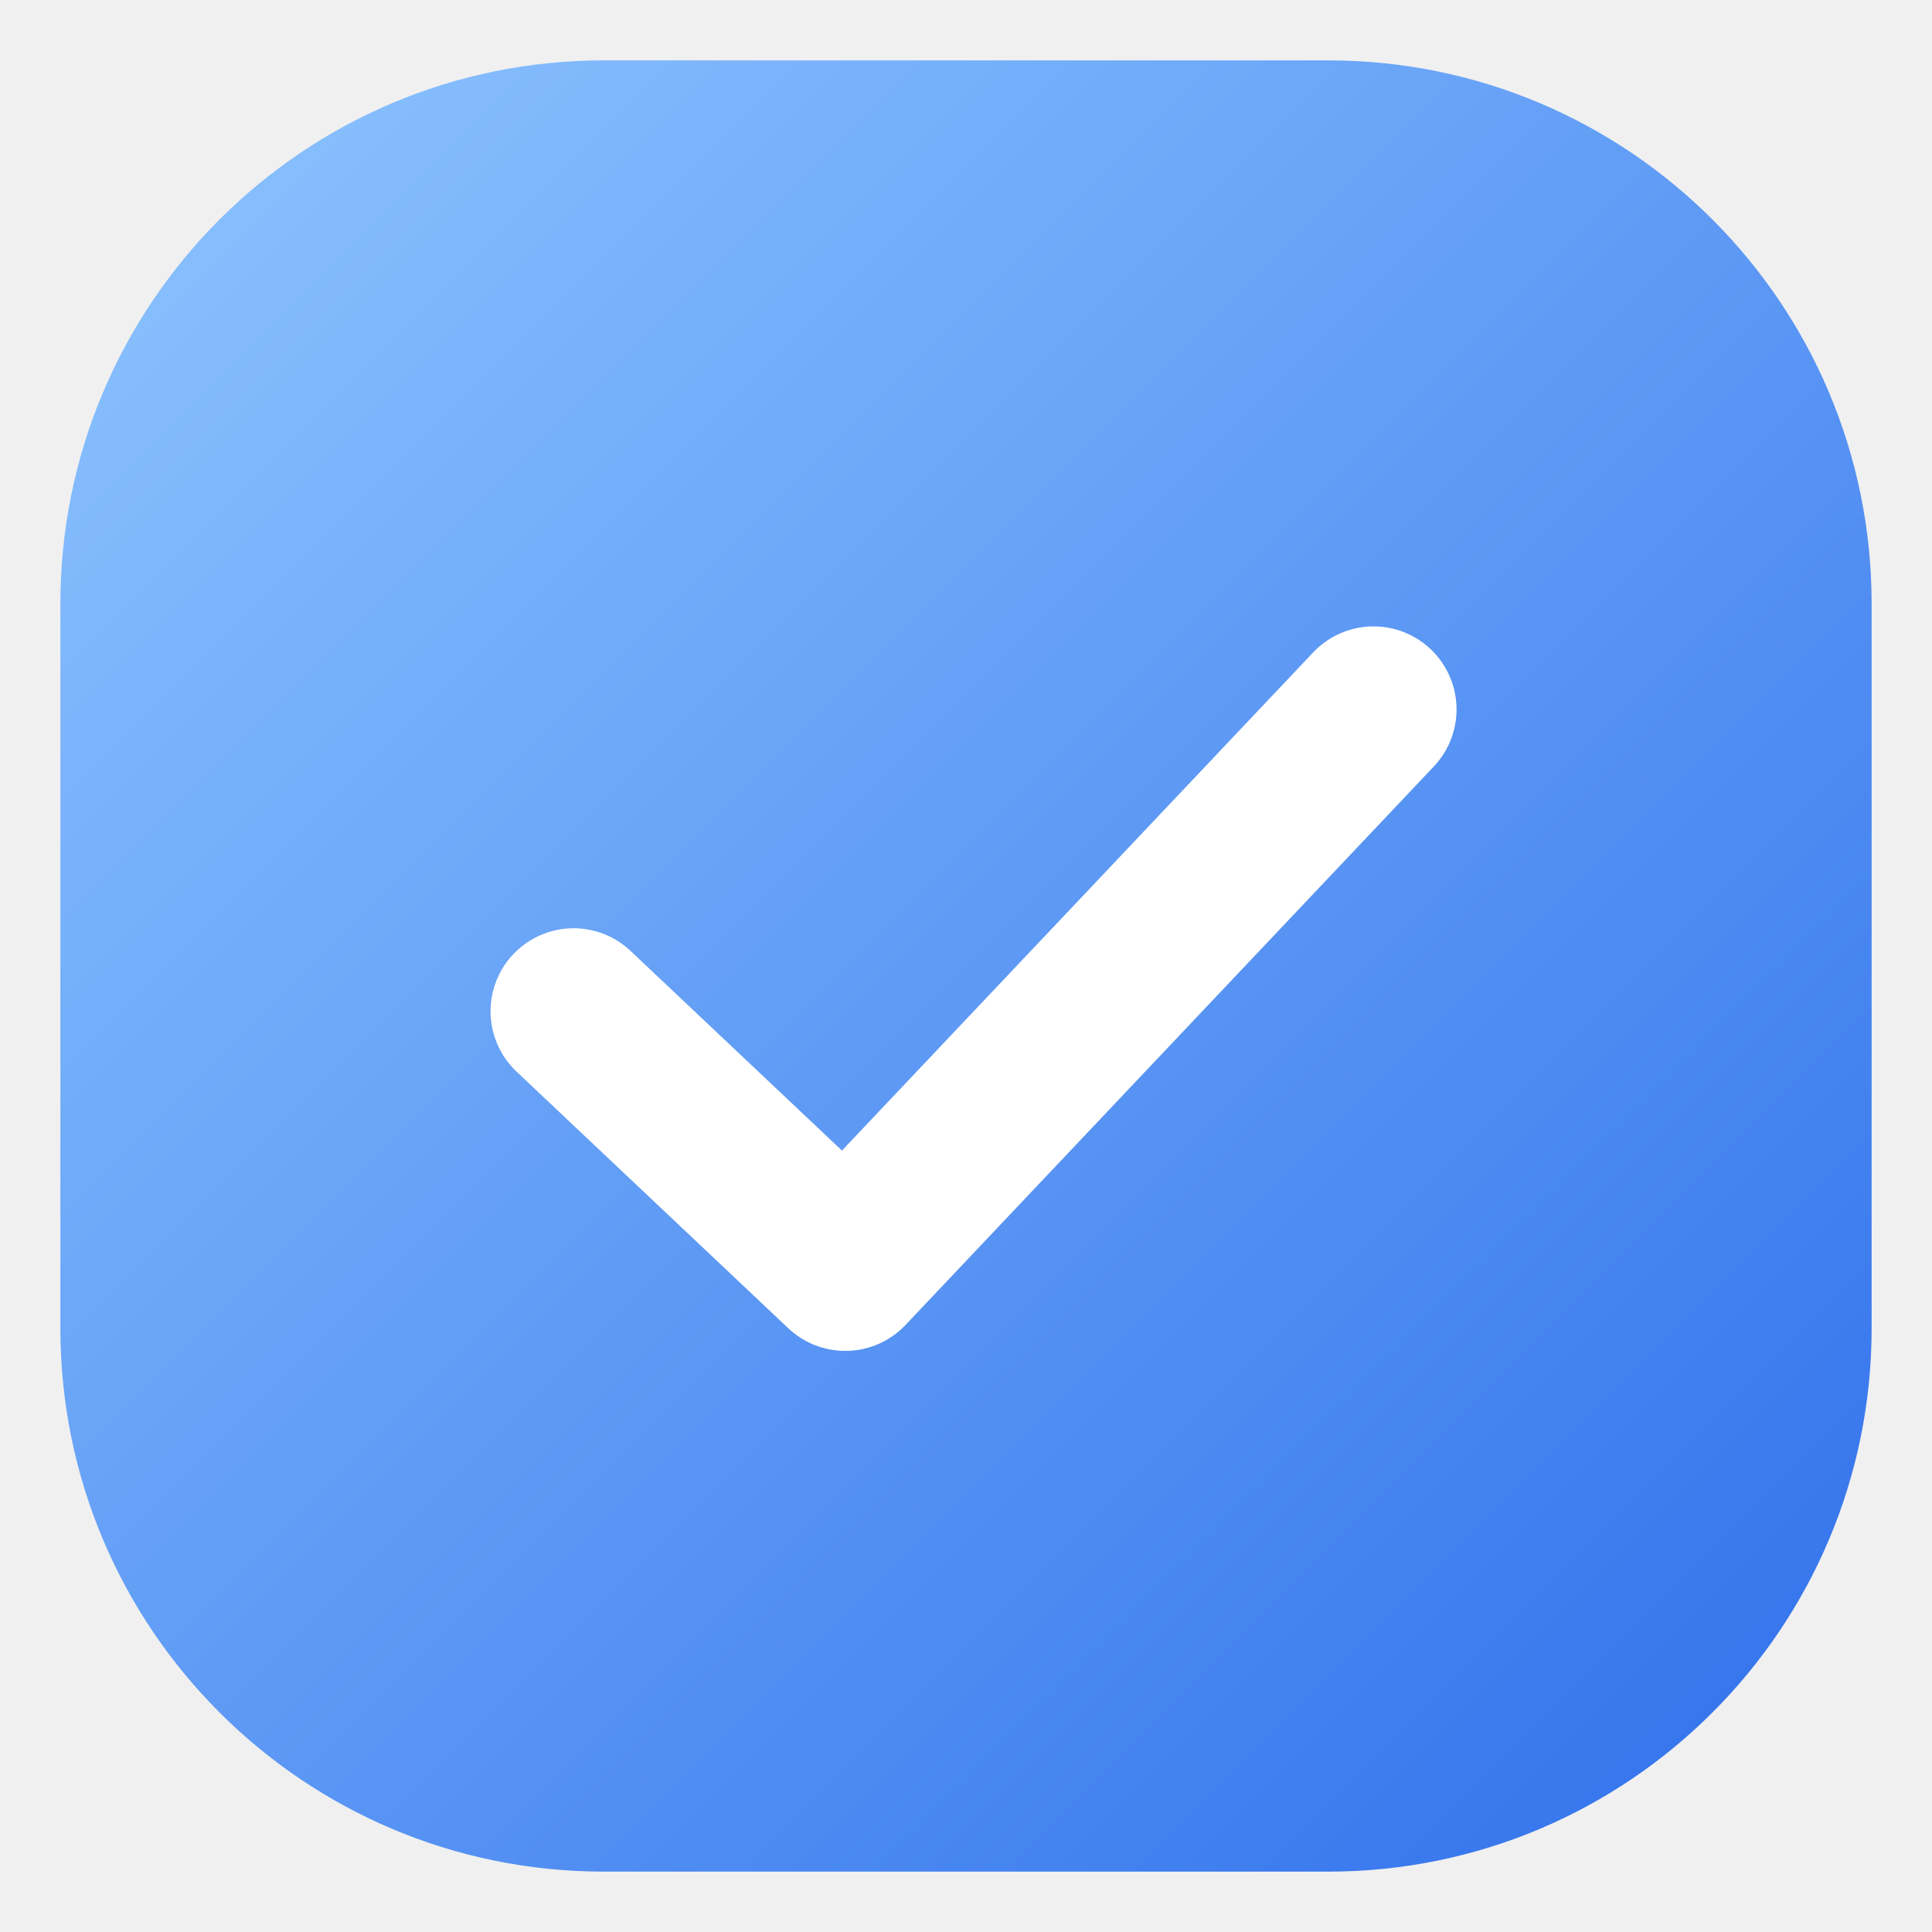
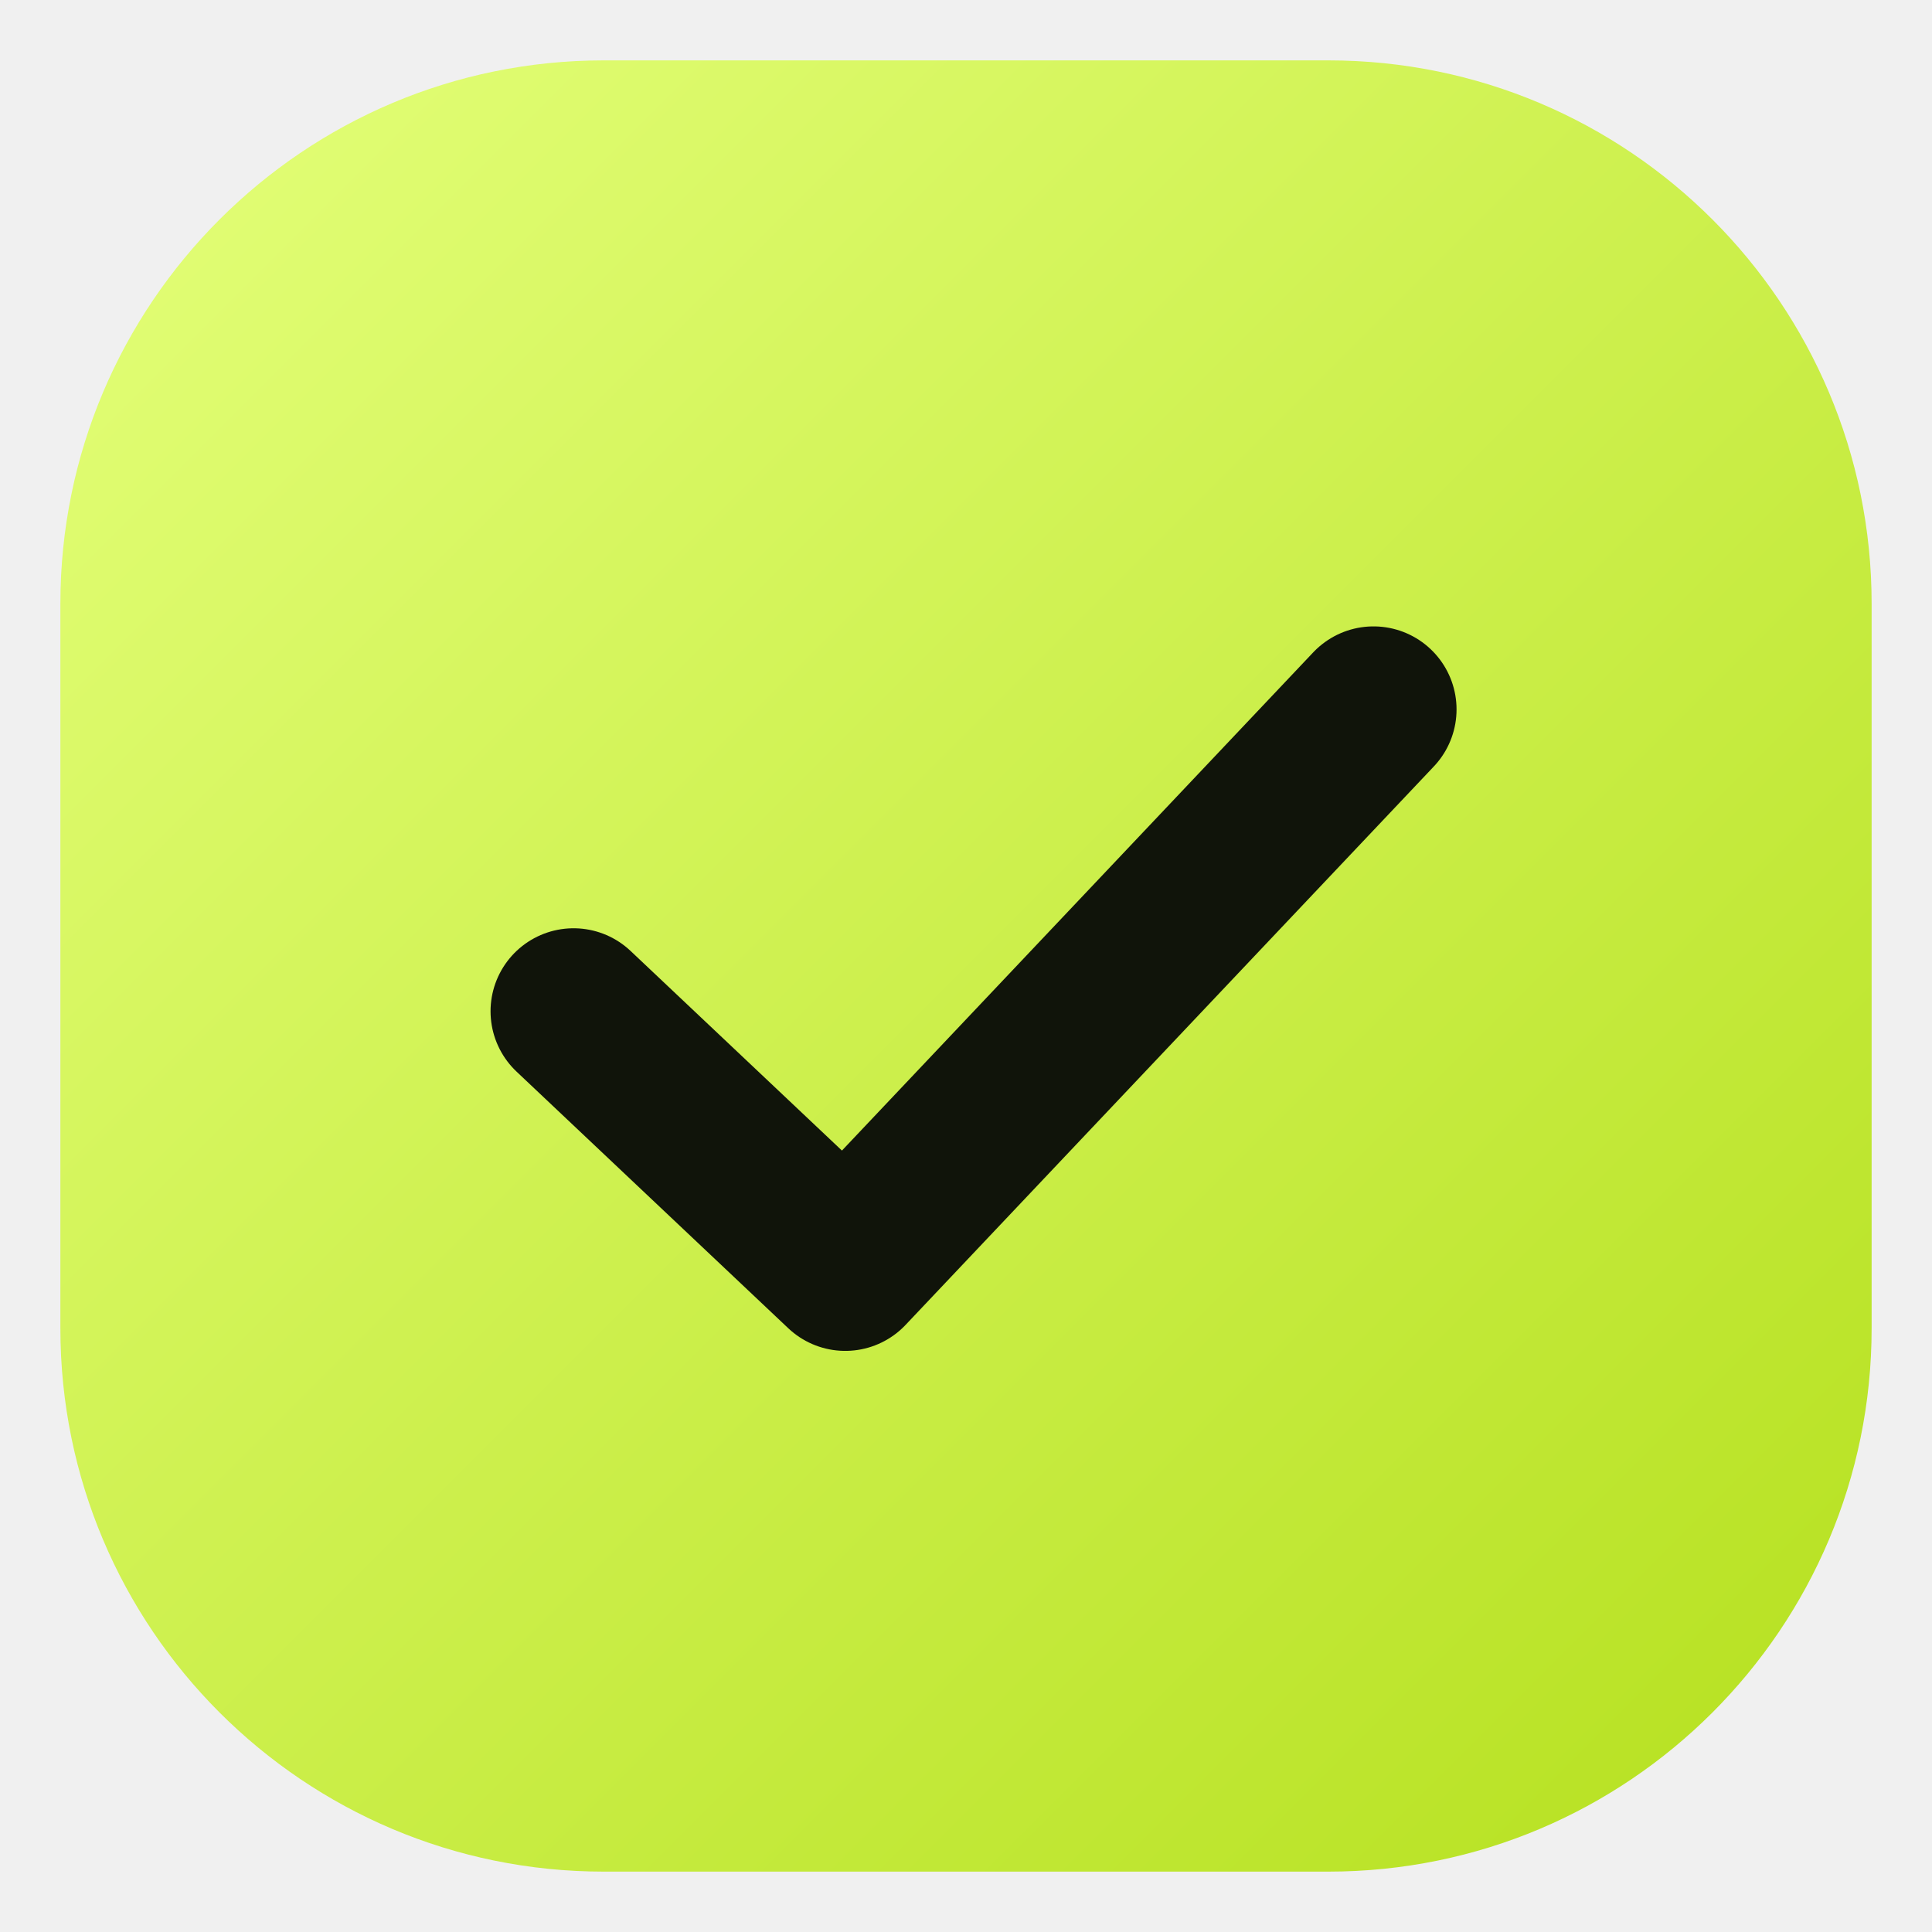
<svg xmlns="http://www.w3.org/2000/svg" viewBox="0 0 64 64">
  <defs>
    <linearGradient id="g" x1="0" y1="0" x2="1" y2="1">
-       <stop offset="0" stop-color="#8EC5FF" />
-       <stop offset="1" stop-color="#2F6FEB" />
+       <stop offset="0" stop-color="#E4FF7A" />
+       <stop offset="1" stop-color="#B5E01E" />
    </linearGradient>
  </defs>
  <rect x="2" y="2" width="60" height="60" rx="18" fill="url(#g)" />
-   <path d="M19 33.5 28 42 45.5 23.5" fill="none" stroke="#fff" stroke-width="5.5" stroke-linecap="round" stroke-linejoin="round" />
+   <path d="M19 33.5 28 42 45.5 23.5" fill="none" stroke="#10140A" stroke-width="5.5" stroke-linecap="round" stroke-linejoin="round" />
</svg>
